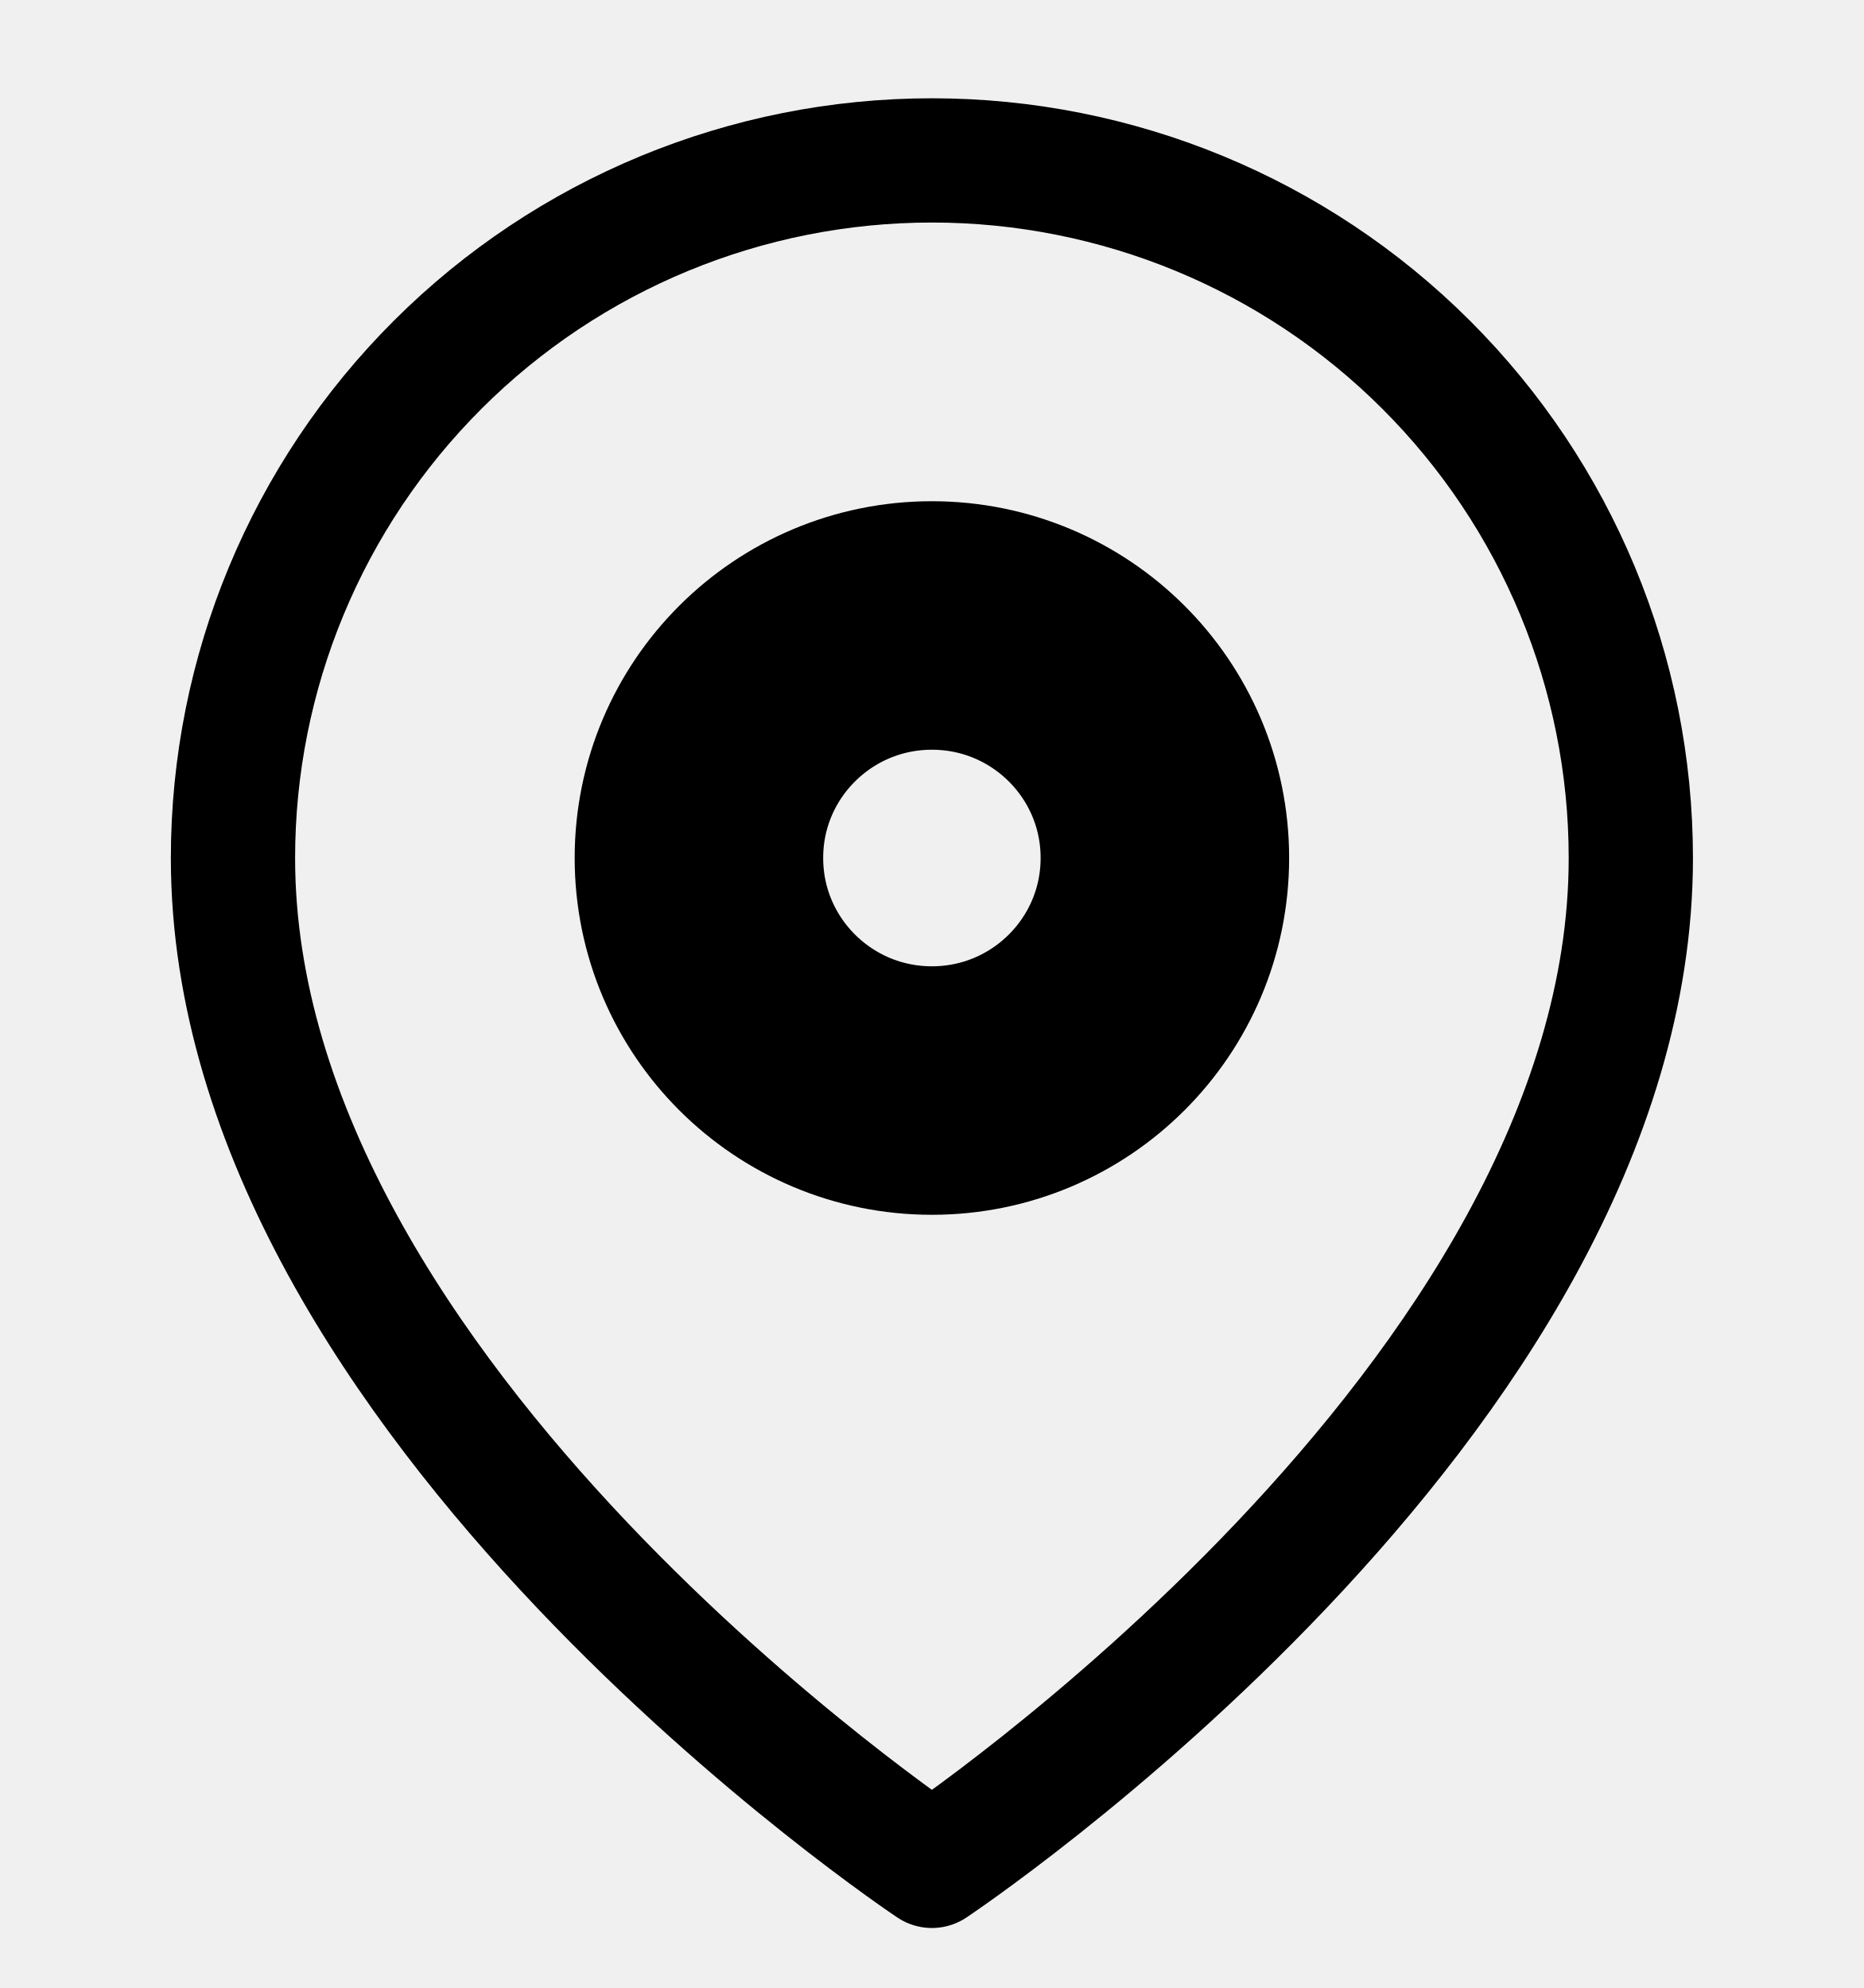
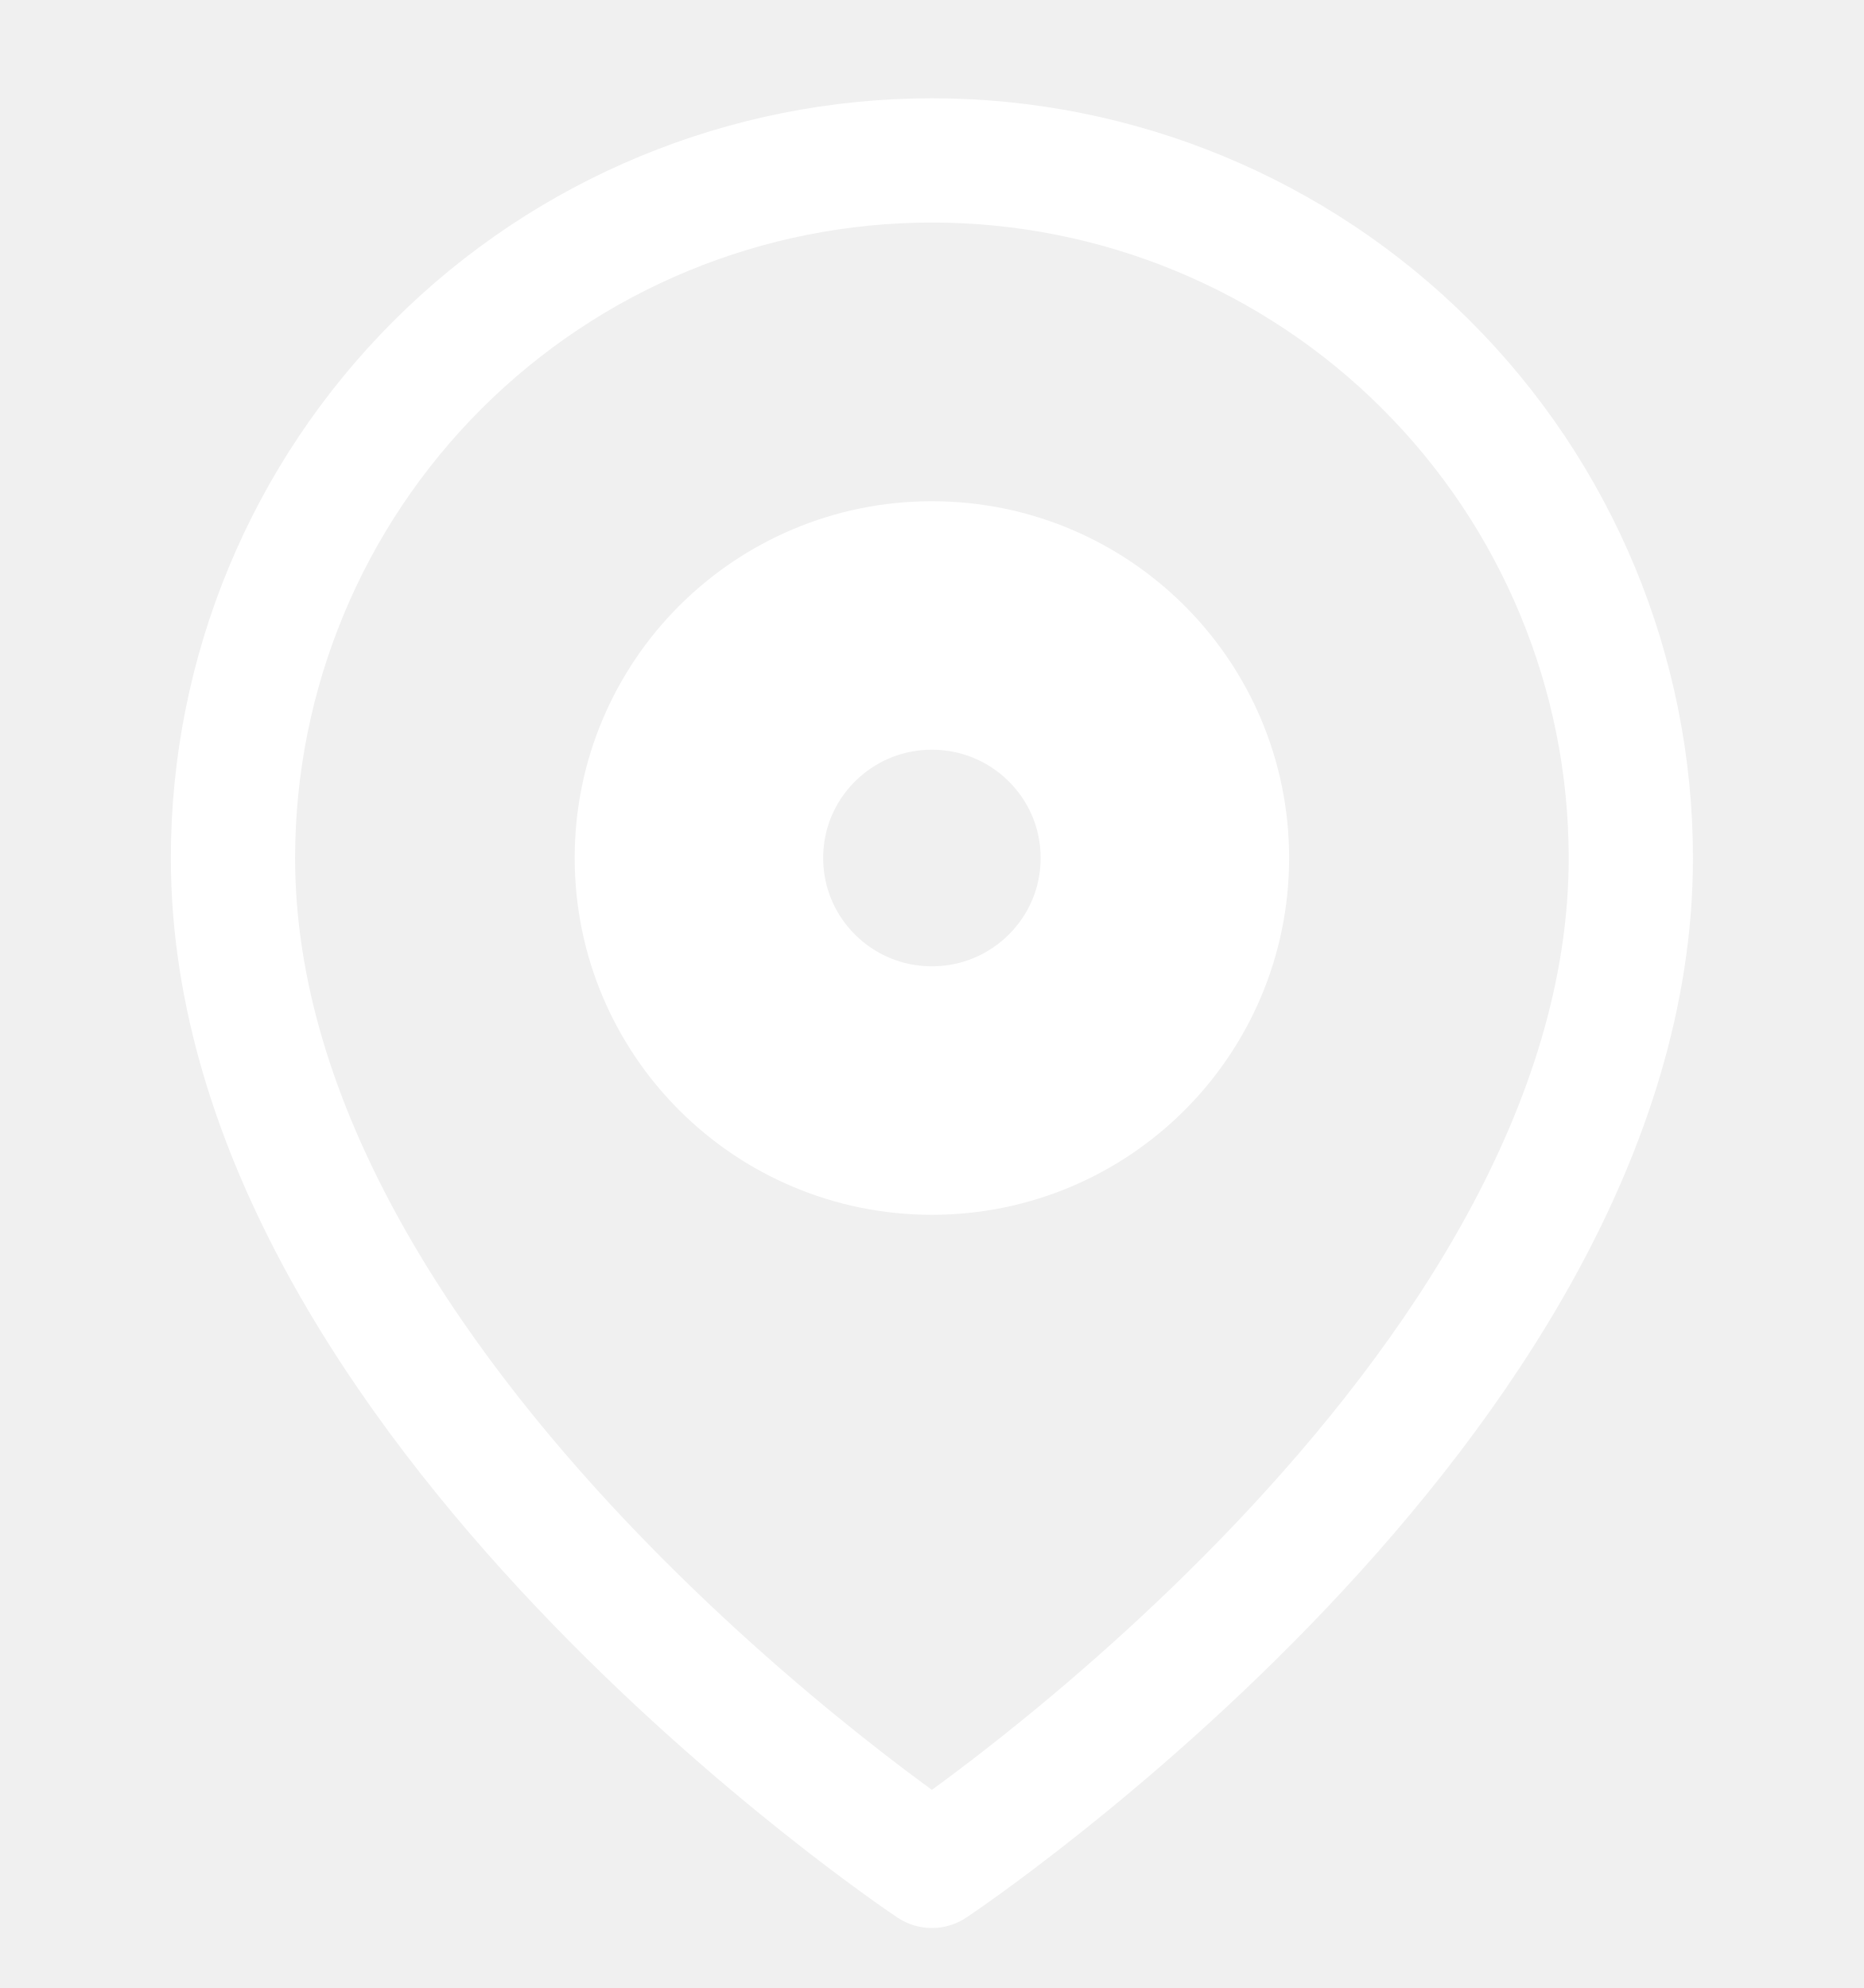
<svg xmlns="http://www.w3.org/2000/svg" width="15" height="16" viewBox="0 0 15 16" fill="none">
  <g clip-path="url(#clip0_691_221)">
-     <path d="M13.125 6.906C13.125 11.273 7.5 15.017 7.5 15.017C7.5 15.017 1.875 11.273 1.875 6.906C1.875 5.416 2.468 3.988 3.523 2.935C4.577 1.882 6.008 1.291 7.5 1.291C8.992 1.291 10.423 1.882 11.477 2.935C12.532 3.988 13.125 5.416 13.125 6.906Z" stroke="black" stroke-linecap="round" stroke-linejoin="round" />
-     <path d="M7.5 8.777C8.536 8.777 9.375 7.939 9.375 6.905C9.375 5.872 8.536 5.034 7.5 5.034C6.464 5.034 5.625 5.872 5.625 6.905C5.625 7.939 6.464 8.777 7.5 8.777Z" stroke="black" stroke-width="2" stroke-linecap="round" stroke-linejoin="round" />
+     <path d="M13.125 6.906C13.125 11.273 7.5 15.017 7.5 15.017C7.5 15.017 1.875 11.273 1.875 6.906C1.875 5.416 2.468 3.988 3.523 2.935C4.577 1.882 6.008 1.291 7.5 1.291C8.992 1.291 10.423 1.882 11.477 2.935C12.532 3.988 13.125 5.416 13.125 6.906Z" stroke="white" stroke-linecap="round" stroke-linejoin="round" />
+     <path d="M7.5 8.777C8.536 8.777 9.375 7.939 9.375 6.905C9.375 5.872 8.536 5.034 7.5 5.034C6.464 5.034 5.625 5.872 5.625 6.905C5.625 7.939 6.464 8.777 7.5 8.777Z" stroke="white" stroke-width="2" stroke-linecap="round" stroke-linejoin="round" />
  </g>
  <defs>
    <clipPath id="clip0_691_221">
      <rect width="15" height="14.974" fill="white" transform="translate(0 0.666504)" />
    </clipPath>
  </defs>
</svg>
